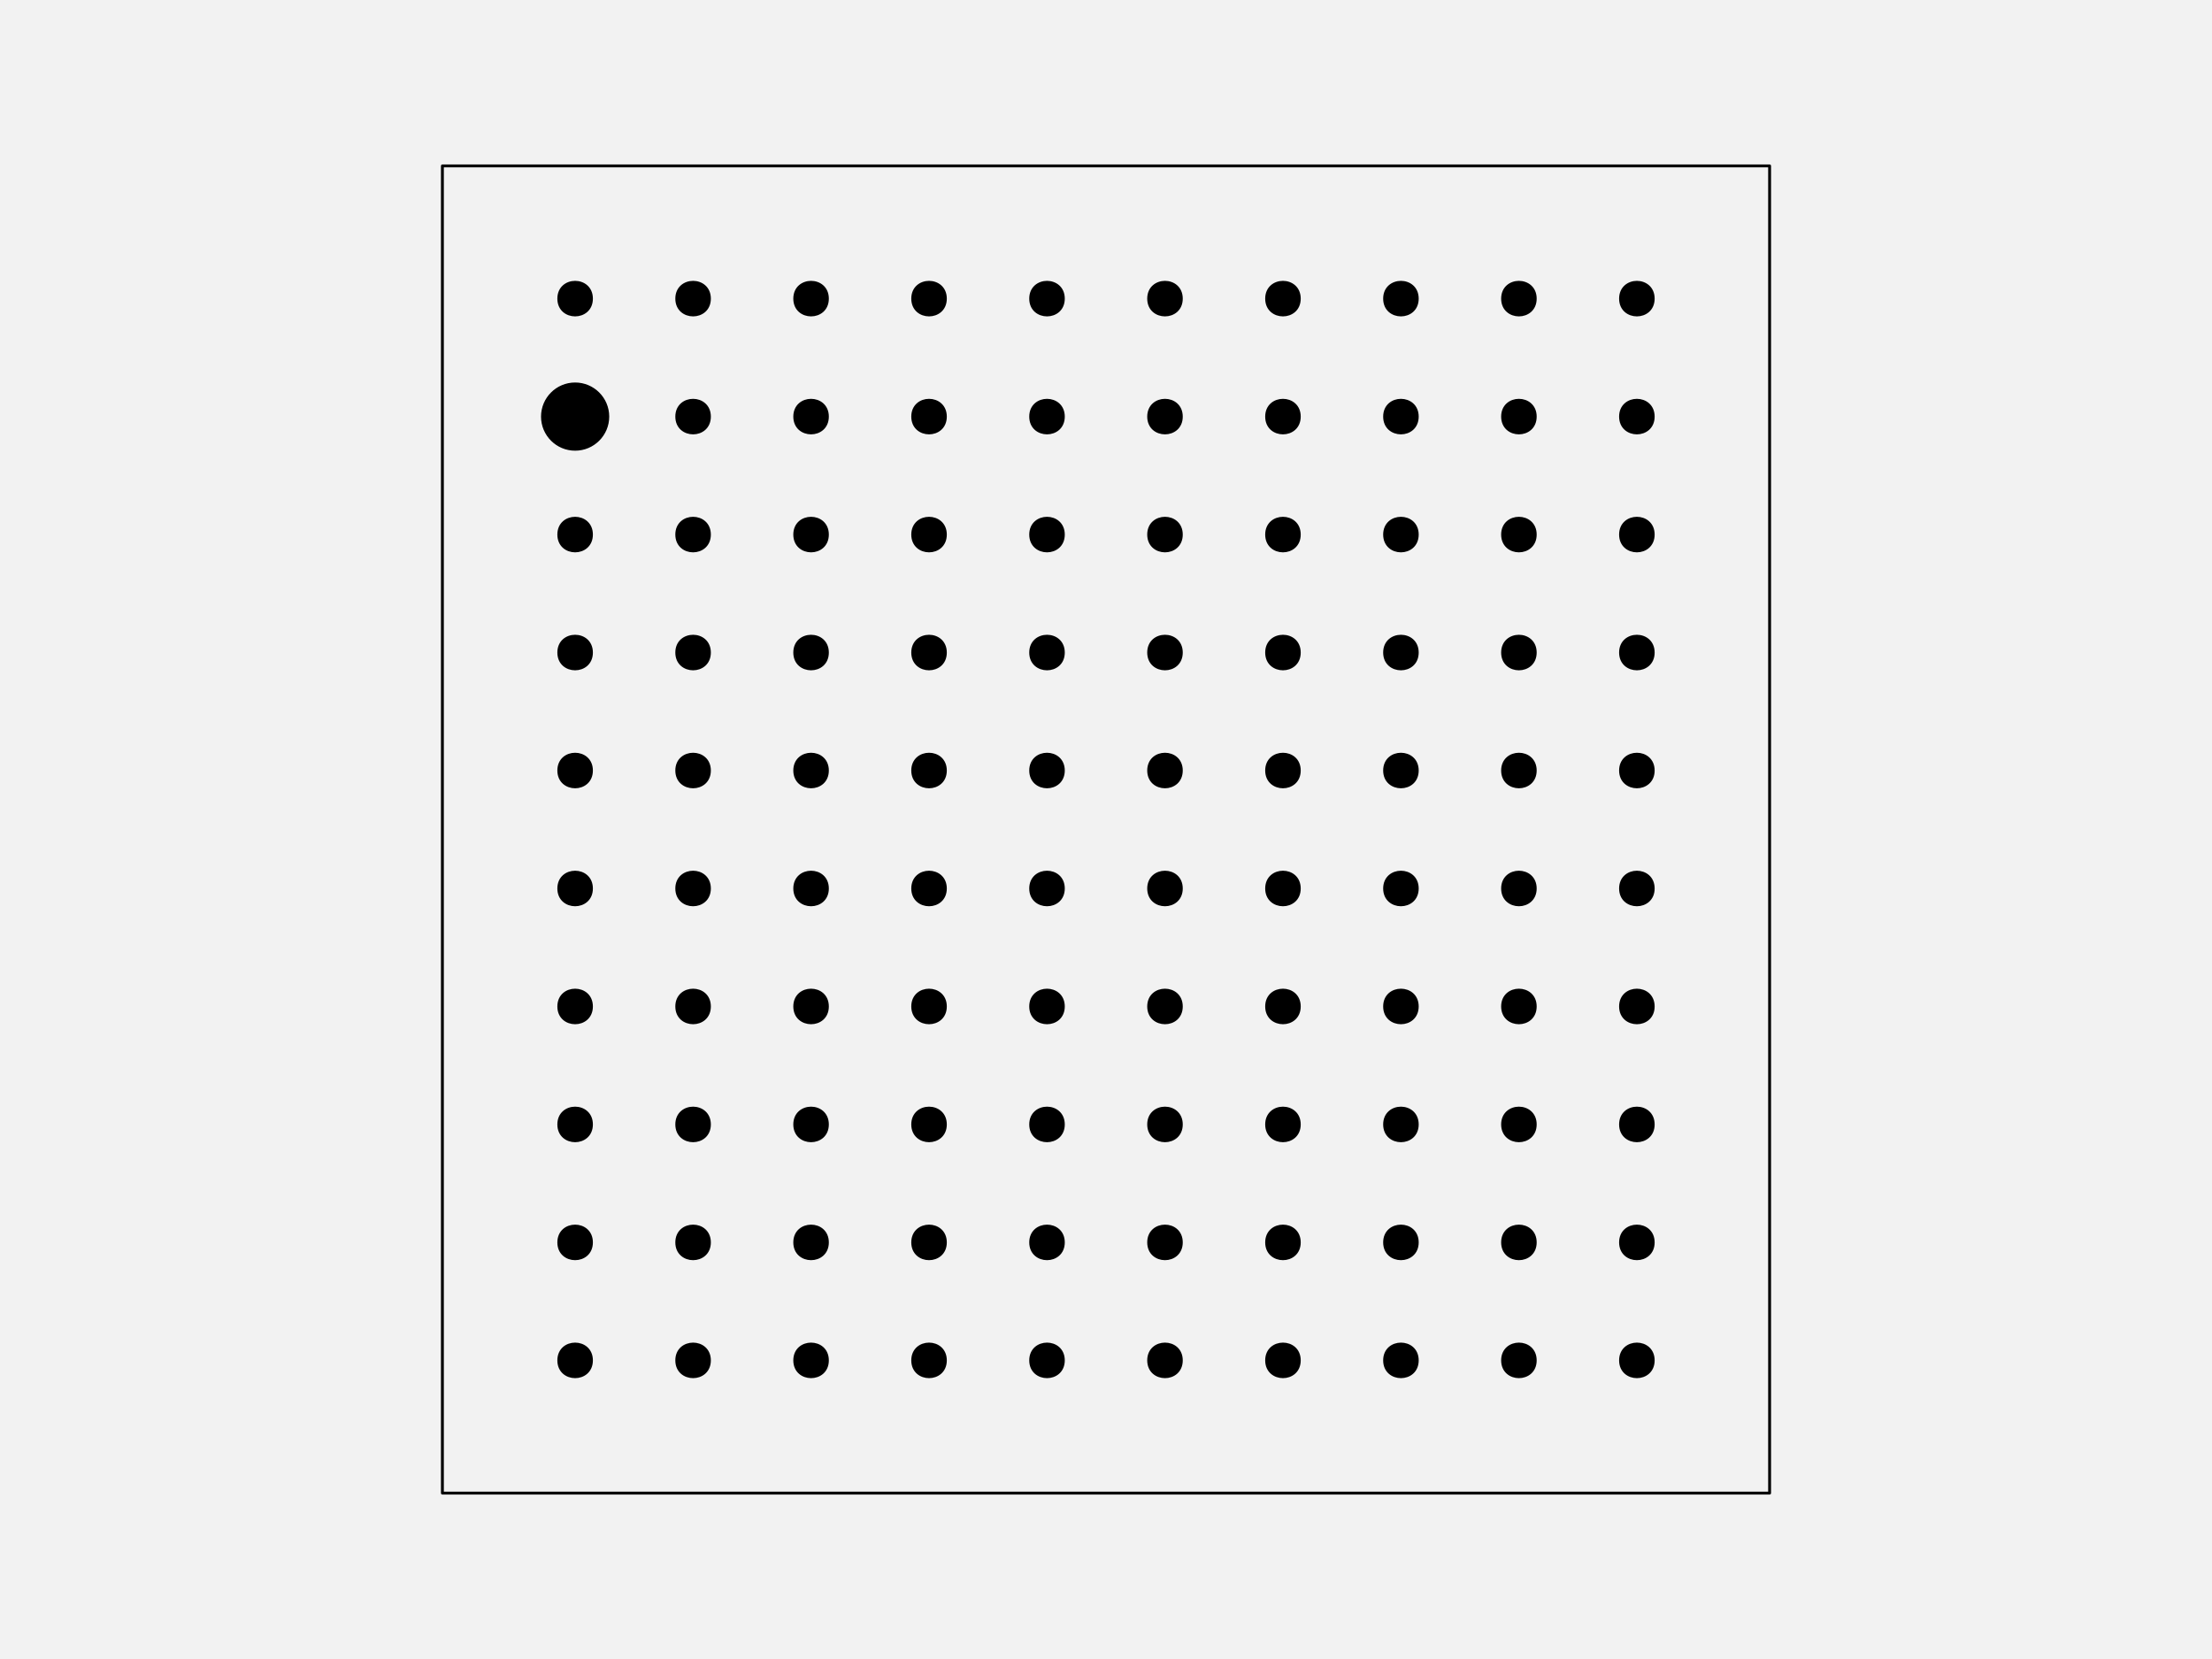
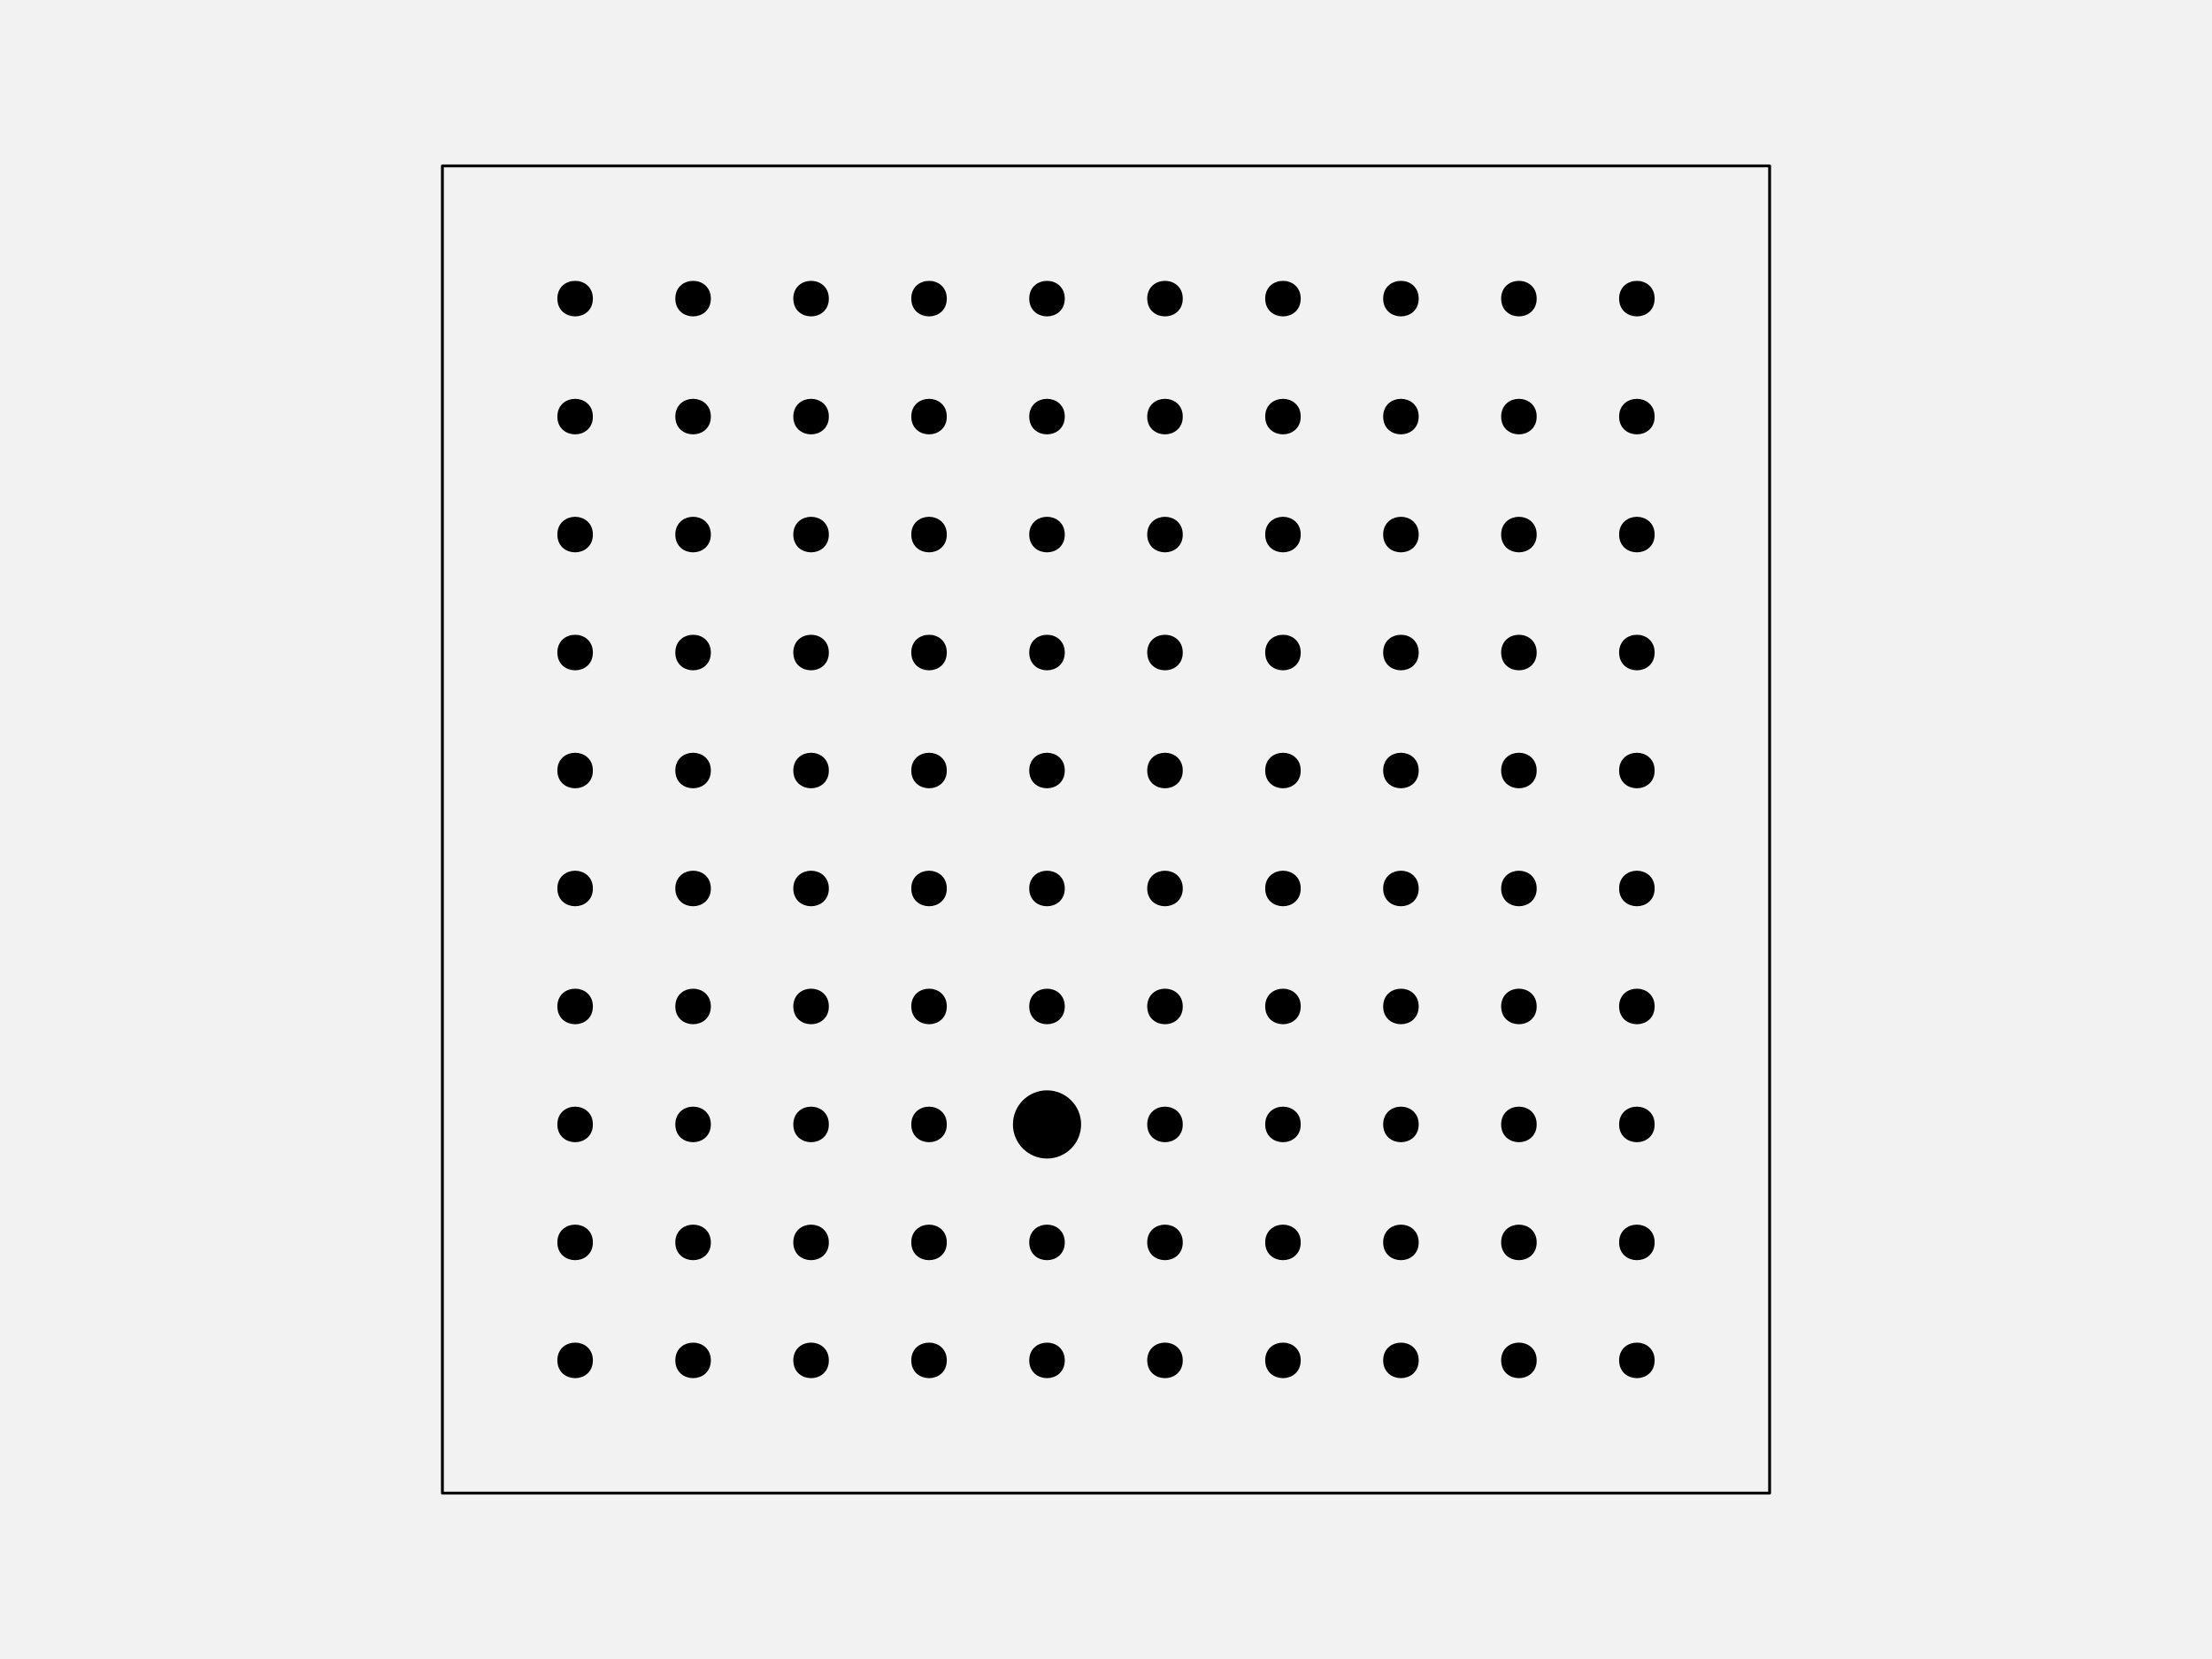
<svg xmlns="http://www.w3.org/2000/svg" width="576pt" height="432pt" viewBox="0 0 576 432" version="1.1">
  <g id="surface281">
    <rect x="0" y="0" width="576" height="432" style="fill:rgb(94.902%,94.902%,94.902%);fill-opacity:1;stroke:none;" />
    <path style="fill-rule:nonzero;fill:rgb(94.902%,94.902%,94.902%);fill-opacity:1;stroke-width:0.75;stroke-linecap:round;stroke-linejoin:round;stroke:rgb(0%,0%,0%);stroke-opacity:1;stroke-miterlimit:10;" d="M 115.199 388.801 L 460.801 388.801 L 460.801 43.199 L 115.199 43.199 Z M 115.199 388.801 " />
    <path style="fill-rule:nonzero;fill:rgb(0%,0%,0%);fill-opacity:1;stroke-width:0.75;stroke-linecap:round;stroke-linejoin:round;stroke:rgb(0%,0%,0%);stroke-opacity:1;stroke-miterlimit:10;" d="M 154.012 354.238 C 154.012 359.91 145.508 359.91 145.508 354.238 C 145.508 348.57 154.012 348.57 154.012 354.238 " />
    <path style="fill-rule:nonzero;fill:rgb(0%,0%,0%);fill-opacity:1;stroke-width:0.75;stroke-linecap:round;stroke-linejoin:round;stroke:rgb(0%,0%,0%);stroke-opacity:1;stroke-miterlimit:10;" d="M 184.73 354.238 C 184.73 359.91 176.227 359.91 176.227 354.238 C 176.227 348.57 184.73 348.57 184.73 354.238 " />
    <path style="fill-rule:nonzero;fill:rgb(0%,0%,0%);fill-opacity:1;stroke-width:0.75;stroke-linecap:round;stroke-linejoin:round;stroke:rgb(0%,0%,0%);stroke-opacity:1;stroke-miterlimit:10;" d="M 215.453 354.238 C 215.453 359.91 206.949 359.91 206.949 354.238 C 206.949 348.57 215.453 348.57 215.453 354.238 " />
    <path style="fill-rule:nonzero;fill:rgb(0%,0%,0%);fill-opacity:1;stroke-width:0.75;stroke-linecap:round;stroke-linejoin:round;stroke:rgb(0%,0%,0%);stroke-opacity:1;stroke-miterlimit:10;" d="M 246.172 354.238 C 246.172 359.91 237.668 359.91 237.668 354.238 C 237.668 348.57 246.172 348.57 246.172 354.238 " />
    <path style="fill-rule:nonzero;fill:rgb(0%,0%,0%);fill-opacity:1;stroke-width:0.75;stroke-linecap:round;stroke-linejoin:round;stroke:rgb(0%,0%,0%);stroke-opacity:1;stroke-miterlimit:10;" d="M 276.891 354.238 C 276.891 359.91 268.387 359.91 268.387 354.238 C 268.387 348.57 276.891 348.57 276.891 354.238 " />
    <path style="fill-rule:nonzero;fill:rgb(0%,0%,0%);fill-opacity:1;stroke-width:0.75;stroke-linecap:round;stroke-linejoin:round;stroke:rgb(0%,0%,0%);stroke-opacity:1;stroke-miterlimit:10;" d="M 307.613 354.238 C 307.613 359.91 299.109 359.91 299.109 354.238 C 299.109 348.57 307.613 348.57 307.613 354.238 " />
    <path style="fill-rule:nonzero;fill:rgb(0%,0%,0%);fill-opacity:1;stroke-width:0.75;stroke-linecap:round;stroke-linejoin:round;stroke:rgb(0%,0%,0%);stroke-opacity:1;stroke-miterlimit:10;" d="M 338.332 354.238 C 338.332 359.91 329.828 359.91 329.828 354.238 C 329.828 348.57 338.332 348.57 338.332 354.238 " />
    <path style="fill-rule:nonzero;fill:rgb(0%,0%,0%);fill-opacity:1;stroke-width:0.75;stroke-linecap:round;stroke-linejoin:round;stroke:rgb(0%,0%,0%);stroke-opacity:1;stroke-miterlimit:10;" d="M 369.051 354.238 C 369.051 359.91 360.547 359.91 360.547 354.238 C 360.547 348.57 369.051 348.57 369.051 354.238 " />
    <path style="fill-rule:nonzero;fill:rgb(0%,0%,0%);fill-opacity:1;stroke-width:0.75;stroke-linecap:round;stroke-linejoin:round;stroke:rgb(0%,0%,0%);stroke-opacity:1;stroke-miterlimit:10;" d="M 399.773 354.238 C 399.773 359.91 391.27 359.91 391.27 354.238 C 391.27 348.57 399.773 348.57 399.773 354.238 " />
    <path style="fill-rule:nonzero;fill:rgb(0%,0%,0%);fill-opacity:1;stroke-width:0.75;stroke-linecap:round;stroke-linejoin:round;stroke:rgb(0%,0%,0%);stroke-opacity:1;stroke-miterlimit:10;" d="M 430.492 354.238 C 430.492 359.91 421.988 359.91 421.988 354.238 C 421.988 348.57 430.492 348.57 430.492 354.238 " />
    <path style="fill-rule:nonzero;fill:rgb(0%,0%,0%);fill-opacity:1;stroke-width:0.75;stroke-linecap:round;stroke-linejoin:round;stroke:rgb(0%,0%,0%);stroke-opacity:1;stroke-miterlimit:10;" d="M 154.012 323.52 C 154.012 329.188 145.508 329.188 145.508 323.52 C 145.508 317.852 154.012 317.852 154.012 323.52 " />
    <path style="fill-rule:nonzero;fill:rgb(0%,0%,0%);fill-opacity:1;stroke-width:0.75;stroke-linecap:round;stroke-linejoin:round;stroke:rgb(0%,0%,0%);stroke-opacity:1;stroke-miterlimit:10;" d="M 184.73 323.52 C 184.73 329.188 176.227 329.188 176.227 323.52 C 176.227 317.852 184.73 317.852 184.73 323.52 " />
    <path style="fill-rule:nonzero;fill:rgb(0%,0%,0%);fill-opacity:1;stroke-width:0.75;stroke-linecap:round;stroke-linejoin:round;stroke:rgb(0%,0%,0%);stroke-opacity:1;stroke-miterlimit:10;" d="M 215.453 323.52 C 215.453 329.188 206.949 329.188 206.949 323.52 C 206.949 317.852 215.453 317.852 215.453 323.52 " />
    <path style="fill-rule:nonzero;fill:rgb(0%,0%,0%);fill-opacity:1;stroke-width:0.75;stroke-linecap:round;stroke-linejoin:round;stroke:rgb(0%,0%,0%);stroke-opacity:1;stroke-miterlimit:10;" d="M 246.172 323.52 C 246.172 329.188 237.668 329.188 237.668 323.52 C 237.668 317.852 246.172 317.852 246.172 323.52 " />
    <path style="fill-rule:nonzero;fill:rgb(0%,0%,0%);fill-opacity:1;stroke-width:0.75;stroke-linecap:round;stroke-linejoin:round;stroke:rgb(0%,0%,0%);stroke-opacity:1;stroke-miterlimit:10;" d="M 276.891 323.52 C 276.891 329.188 268.387 329.188 268.387 323.52 C 268.387 317.852 276.891 317.852 276.891 323.52 " />
    <path style="fill-rule:nonzero;fill:rgb(0%,0%,0%);fill-opacity:1;stroke-width:0.75;stroke-linecap:round;stroke-linejoin:round;stroke:rgb(0%,0%,0%);stroke-opacity:1;stroke-miterlimit:10;" d="M 307.613 323.52 C 307.613 329.188 299.109 329.188 299.109 323.52 C 299.109 317.852 307.613 317.852 307.613 323.52 " />
    <path style="fill-rule:nonzero;fill:rgb(0%,0%,0%);fill-opacity:1;stroke-width:0.75;stroke-linecap:round;stroke-linejoin:round;stroke:rgb(0%,0%,0%);stroke-opacity:1;stroke-miterlimit:10;" d="M 338.332 323.52 C 338.332 329.188 329.828 329.188 329.828 323.52 C 329.828 317.852 338.332 317.852 338.332 323.52 " />
    <path style="fill-rule:nonzero;fill:rgb(0%,0%,0%);fill-opacity:1;stroke-width:0.75;stroke-linecap:round;stroke-linejoin:round;stroke:rgb(0%,0%,0%);stroke-opacity:1;stroke-miterlimit:10;" d="M 369.051 323.52 C 369.051 329.188 360.547 329.188 360.547 323.52 C 360.547 317.852 369.051 317.852 369.051 323.52 " />
    <path style="fill-rule:nonzero;fill:rgb(0%,0%,0%);fill-opacity:1;stroke-width:0.75;stroke-linecap:round;stroke-linejoin:round;stroke:rgb(0%,0%,0%);stroke-opacity:1;stroke-miterlimit:10;" d="M 399.773 323.52 C 399.773 329.188 391.27 329.188 391.27 323.52 C 391.27 317.852 399.773 317.852 399.773 323.52 " />
    <path style="fill-rule:nonzero;fill:rgb(0%,0%,0%);fill-opacity:1;stroke-width:0.75;stroke-linecap:round;stroke-linejoin:round;stroke:rgb(0%,0%,0%);stroke-opacity:1;stroke-miterlimit:10;" d="M 430.492 323.52 C 430.492 329.188 421.988 329.188 421.988 323.52 C 421.988 317.852 430.492 317.852 430.492 323.52 " />
    <path style="fill-rule:nonzero;fill:rgb(0%,0%,0%);fill-opacity:1;stroke-width:0.75;stroke-linecap:round;stroke-linejoin:round;stroke:rgb(0%,0%,0%);stroke-opacity:1;stroke-miterlimit:10;" d="M 154.012 292.801 C 154.012 298.469 145.508 298.469 145.508 292.801 C 145.508 287.129 154.012 287.129 154.012 292.801 " />
    <path style="fill-rule:nonzero;fill:rgb(0%,0%,0%);fill-opacity:1;stroke-width:0.75;stroke-linecap:round;stroke-linejoin:round;stroke:rgb(0%,0%,0%);stroke-opacity:1;stroke-miterlimit:10;" d="M 184.73 292.801 C 184.73 298.469 176.227 298.469 176.227 292.801 C 176.227 287.129 184.73 287.129 184.73 292.801 " />
    <path style="fill-rule:nonzero;fill:rgb(0%,0%,0%);fill-opacity:1;stroke-width:0.75;stroke-linecap:round;stroke-linejoin:round;stroke:rgb(0%,0%,0%);stroke-opacity:1;stroke-miterlimit:10;" d="M 215.453 292.801 C 215.453 298.469 206.949 298.469 206.949 292.801 C 206.949 287.129 215.453 287.129 215.453 292.801 " />
    <path style="fill-rule:nonzero;fill:rgb(0%,0%,0%);fill-opacity:1;stroke-width:0.75;stroke-linecap:round;stroke-linejoin:round;stroke:rgb(0%,0%,0%);stroke-opacity:1;stroke-miterlimit:10;" d="M 246.172 292.801 C 246.172 298.469 237.668 298.469 237.668 292.801 C 237.668 287.129 246.172 287.129 246.172 292.801 " />
-     <path style="fill-rule:nonzero;fill:rgb(0%,0%,0%);fill-opacity:1;stroke-width:0.75;stroke-linecap:round;stroke-linejoin:round;stroke:rgb(0%,0%,0%);stroke-opacity:1;stroke-miterlimit:10;" d="M 276.891 292.801 C 276.891 298.469 268.387 298.469 268.387 292.801 C 268.387 287.129 276.891 287.129 276.891 292.801 " />
+     <path style="fill-rule:nonzero;fill:rgb(0%,0%,0%);fill-opacity:1;stroke-width:0.75;stroke-linecap:round;stroke-linejoin:round;stroke:rgb(0%,0%,0%);stroke-opacity:1;stroke-miterlimit:10;" d="M 281.145 292.801 C 281.145 297.496 277.336 301.305 272.641 301.305 C 267.945 301.305 264.137 297.496 264.137 292.801 C 264.137 288.102 267.945 284.297 272.641 284.297 C 277.336 284.297 281.145 288.102 281.145 292.801 " />
    <path style="fill-rule:nonzero;fill:rgb(0%,0%,0%);fill-opacity:1;stroke-width:0.75;stroke-linecap:round;stroke-linejoin:round;stroke:rgb(0%,0%,0%);stroke-opacity:1;stroke-miterlimit:10;" d="M 307.613 292.801 C 307.613 298.469 299.109 298.469 299.109 292.801 C 299.109 287.129 307.613 287.129 307.613 292.801 " />
    <path style="fill-rule:nonzero;fill:rgb(0%,0%,0%);fill-opacity:1;stroke-width:0.75;stroke-linecap:round;stroke-linejoin:round;stroke:rgb(0%,0%,0%);stroke-opacity:1;stroke-miterlimit:10;" d="M 338.332 292.801 C 338.332 298.469 329.828 298.469 329.828 292.801 C 329.828 287.129 338.332 287.129 338.332 292.801 " />
    <path style="fill-rule:nonzero;fill:rgb(0%,0%,0%);fill-opacity:1;stroke-width:0.75;stroke-linecap:round;stroke-linejoin:round;stroke:rgb(0%,0%,0%);stroke-opacity:1;stroke-miterlimit:10;" d="M 369.051 292.801 C 369.051 298.469 360.547 298.469 360.547 292.801 C 360.547 287.129 369.051 287.129 369.051 292.801 " />
    <path style="fill-rule:nonzero;fill:rgb(0%,0%,0%);fill-opacity:1;stroke-width:0.75;stroke-linecap:round;stroke-linejoin:round;stroke:rgb(0%,0%,0%);stroke-opacity:1;stroke-miterlimit:10;" d="M 399.773 292.801 C 399.773 298.469 391.27 298.469 391.27 292.801 C 391.27 287.129 399.773 287.129 399.773 292.801 " />
    <path style="fill-rule:nonzero;fill:rgb(0%,0%,0%);fill-opacity:1;stroke-width:0.75;stroke-linecap:round;stroke-linejoin:round;stroke:rgb(0%,0%,0%);stroke-opacity:1;stroke-miterlimit:10;" d="M 430.492 292.801 C 430.492 298.469 421.988 298.469 421.988 292.801 C 421.988 287.129 430.492 287.129 430.492 292.801 " />
    <path style="fill-rule:nonzero;fill:rgb(0%,0%,0%);fill-opacity:1;stroke-width:0.75;stroke-linecap:round;stroke-linejoin:round;stroke:rgb(0%,0%,0%);stroke-opacity:1;stroke-miterlimit:10;" d="M 154.012 262.078 C 154.012 267.75 145.508 267.75 145.508 262.078 C 145.508 256.41 154.012 256.41 154.012 262.078 " />
    <path style="fill-rule:nonzero;fill:rgb(0%,0%,0%);fill-opacity:1;stroke-width:0.75;stroke-linecap:round;stroke-linejoin:round;stroke:rgb(0%,0%,0%);stroke-opacity:1;stroke-miterlimit:10;" d="M 184.73 262.078 C 184.73 267.75 176.227 267.75 176.227 262.078 C 176.227 256.41 184.73 256.41 184.73 262.078 " />
    <path style="fill-rule:nonzero;fill:rgb(0%,0%,0%);fill-opacity:1;stroke-width:0.75;stroke-linecap:round;stroke-linejoin:round;stroke:rgb(0%,0%,0%);stroke-opacity:1;stroke-miterlimit:10;" d="M 215.453 262.078 C 215.453 267.75 206.949 267.75 206.949 262.078 C 206.949 256.41 215.453 256.41 215.453 262.078 " />
    <path style="fill-rule:nonzero;fill:rgb(0%,0%,0%);fill-opacity:1;stroke-width:0.75;stroke-linecap:round;stroke-linejoin:round;stroke:rgb(0%,0%,0%);stroke-opacity:1;stroke-miterlimit:10;" d="M 246.172 262.078 C 246.172 267.75 237.668 267.75 237.668 262.078 C 237.668 256.41 246.172 256.41 246.172 262.078 " />
    <path style="fill-rule:nonzero;fill:rgb(0%,0%,0%);fill-opacity:1;stroke-width:0.75;stroke-linecap:round;stroke-linejoin:round;stroke:rgb(0%,0%,0%);stroke-opacity:1;stroke-miterlimit:10;" d="M 276.891 262.078 C 276.891 267.75 268.387 267.75 268.387 262.078 C 268.387 256.41 276.891 256.41 276.891 262.078 " />
    <path style="fill-rule:nonzero;fill:rgb(0%,0%,0%);fill-opacity:1;stroke-width:0.75;stroke-linecap:round;stroke-linejoin:round;stroke:rgb(0%,0%,0%);stroke-opacity:1;stroke-miterlimit:10;" d="M 307.613 262.078 C 307.613 267.75 299.109 267.75 299.109 262.078 C 299.109 256.41 307.613 256.41 307.613 262.078 " />
    <path style="fill-rule:nonzero;fill:rgb(0%,0%,0%);fill-opacity:1;stroke-width:0.75;stroke-linecap:round;stroke-linejoin:round;stroke:rgb(0%,0%,0%);stroke-opacity:1;stroke-miterlimit:10;" d="M 338.332 262.078 C 338.332 267.75 329.828 267.75 329.828 262.078 C 329.828 256.41 338.332 256.41 338.332 262.078 " />
    <path style="fill-rule:nonzero;fill:rgb(0%,0%,0%);fill-opacity:1;stroke-width:0.75;stroke-linecap:round;stroke-linejoin:round;stroke:rgb(0%,0%,0%);stroke-opacity:1;stroke-miterlimit:10;" d="M 369.051 262.078 C 369.051 267.75 360.547 267.75 360.547 262.078 C 360.547 256.41 369.051 256.41 369.051 262.078 " />
    <path style="fill-rule:nonzero;fill:rgb(0%,0%,0%);fill-opacity:1;stroke-width:0.75;stroke-linecap:round;stroke-linejoin:round;stroke:rgb(0%,0%,0%);stroke-opacity:1;stroke-miterlimit:10;" d="M 399.773 262.078 C 399.773 267.75 391.27 267.75 391.27 262.078 C 391.27 256.41 399.773 256.41 399.773 262.078 " />
    <path style="fill-rule:nonzero;fill:rgb(0%,0%,0%);fill-opacity:1;stroke-width:0.75;stroke-linecap:round;stroke-linejoin:round;stroke:rgb(0%,0%,0%);stroke-opacity:1;stroke-miterlimit:10;" d="M 430.492 262.078 C 430.492 267.75 421.988 267.75 421.988 262.078 C 421.988 256.41 430.492 256.41 430.492 262.078 " />
    <path style="fill-rule:nonzero;fill:rgb(0%,0%,0%);fill-opacity:1;stroke-width:0.75;stroke-linecap:round;stroke-linejoin:round;stroke:rgb(0%,0%,0%);stroke-opacity:1;stroke-miterlimit:10;" d="M 154.012 231.359 C 154.012 237.027 145.508 237.027 145.508 231.359 C 145.508 225.691 154.012 225.691 154.012 231.359 " />
    <path style="fill-rule:nonzero;fill:rgb(0%,0%,0%);fill-opacity:1;stroke-width:0.75;stroke-linecap:round;stroke-linejoin:round;stroke:rgb(0%,0%,0%);stroke-opacity:1;stroke-miterlimit:10;" d="M 184.73 231.359 C 184.73 237.027 176.227 237.027 176.227 231.359 C 176.227 225.691 184.73 225.691 184.73 231.359 " />
    <path style="fill-rule:nonzero;fill:rgb(0%,0%,0%);fill-opacity:1;stroke-width:0.75;stroke-linecap:round;stroke-linejoin:round;stroke:rgb(0%,0%,0%);stroke-opacity:1;stroke-miterlimit:10;" d="M 215.453 231.359 C 215.453 237.027 206.949 237.027 206.949 231.359 C 206.949 225.691 215.453 225.691 215.453 231.359 " />
    <path style="fill-rule:nonzero;fill:rgb(0%,0%,0%);fill-opacity:1;stroke-width:0.75;stroke-linecap:round;stroke-linejoin:round;stroke:rgb(0%,0%,0%);stroke-opacity:1;stroke-miterlimit:10;" d="M 246.172 231.359 C 246.172 237.027 237.668 237.027 237.668 231.359 C 237.668 225.691 246.172 225.691 246.172 231.359 " />
    <path style="fill-rule:nonzero;fill:rgb(0%,0%,0%);fill-opacity:1;stroke-width:0.75;stroke-linecap:round;stroke-linejoin:round;stroke:rgb(0%,0%,0%);stroke-opacity:1;stroke-miterlimit:10;" d="M 276.891 231.359 C 276.891 237.027 268.387 237.027 268.387 231.359 C 268.387 225.691 276.891 225.691 276.891 231.359 " />
    <path style="fill-rule:nonzero;fill:rgb(0%,0%,0%);fill-opacity:1;stroke-width:0.75;stroke-linecap:round;stroke-linejoin:round;stroke:rgb(0%,0%,0%);stroke-opacity:1;stroke-miterlimit:10;" d="M 307.613 231.359 C 307.613 237.027 299.109 237.027 299.109 231.359 C 299.109 225.691 307.613 225.691 307.613 231.359 " />
    <path style="fill-rule:nonzero;fill:rgb(0%,0%,0%);fill-opacity:1;stroke-width:0.75;stroke-linecap:round;stroke-linejoin:round;stroke:rgb(0%,0%,0%);stroke-opacity:1;stroke-miterlimit:10;" d="M 338.332 231.359 C 338.332 237.027 329.828 237.027 329.828 231.359 C 329.828 225.691 338.332 225.691 338.332 231.359 " />
    <path style="fill-rule:nonzero;fill:rgb(0%,0%,0%);fill-opacity:1;stroke-width:0.75;stroke-linecap:round;stroke-linejoin:round;stroke:rgb(0%,0%,0%);stroke-opacity:1;stroke-miterlimit:10;" d="M 369.051 231.359 C 369.051 237.027 360.547 237.027 360.547 231.359 C 360.547 225.691 369.051 225.691 369.051 231.359 " />
    <path style="fill-rule:nonzero;fill:rgb(0%,0%,0%);fill-opacity:1;stroke-width:0.75;stroke-linecap:round;stroke-linejoin:round;stroke:rgb(0%,0%,0%);stroke-opacity:1;stroke-miterlimit:10;" d="M 399.773 231.359 C 399.773 237.027 391.27 237.027 391.27 231.359 C 391.27 225.691 399.773 225.691 399.773 231.359 " />
    <path style="fill-rule:nonzero;fill:rgb(0%,0%,0%);fill-opacity:1;stroke-width:0.75;stroke-linecap:round;stroke-linejoin:round;stroke:rgb(0%,0%,0%);stroke-opacity:1;stroke-miterlimit:10;" d="M 430.492 231.359 C 430.492 237.027 421.988 237.027 421.988 231.359 C 421.988 225.691 430.492 225.691 430.492 231.359 " />
    <path style="fill-rule:nonzero;fill:rgb(0%,0%,0%);fill-opacity:1;stroke-width:0.75;stroke-linecap:round;stroke-linejoin:round;stroke:rgb(0%,0%,0%);stroke-opacity:1;stroke-miterlimit:10;" d="M 154.012 200.641 C 154.012 206.309 145.508 206.309 145.508 200.641 C 145.508 194.973 154.012 194.973 154.012 200.641 " />
    <path style="fill-rule:nonzero;fill:rgb(0%,0%,0%);fill-opacity:1;stroke-width:0.75;stroke-linecap:round;stroke-linejoin:round;stroke:rgb(0%,0%,0%);stroke-opacity:1;stroke-miterlimit:10;" d="M 184.73 200.641 C 184.73 206.309 176.227 206.309 176.227 200.641 C 176.227 194.973 184.73 194.973 184.73 200.641 " />
    <path style="fill-rule:nonzero;fill:rgb(0%,0%,0%);fill-opacity:1;stroke-width:0.75;stroke-linecap:round;stroke-linejoin:round;stroke:rgb(0%,0%,0%);stroke-opacity:1;stroke-miterlimit:10;" d="M 215.453 200.641 C 215.453 206.309 206.949 206.309 206.949 200.641 C 206.949 194.973 215.453 194.973 215.453 200.641 " />
    <path style="fill-rule:nonzero;fill:rgb(0%,0%,0%);fill-opacity:1;stroke-width:0.75;stroke-linecap:round;stroke-linejoin:round;stroke:rgb(0%,0%,0%);stroke-opacity:1;stroke-miterlimit:10;" d="M 246.172 200.641 C 246.172 206.309 237.668 206.309 237.668 200.641 C 237.668 194.973 246.172 194.973 246.172 200.641 " />
    <path style="fill-rule:nonzero;fill:rgb(0%,0%,0%);fill-opacity:1;stroke-width:0.75;stroke-linecap:round;stroke-linejoin:round;stroke:rgb(0%,0%,0%);stroke-opacity:1;stroke-miterlimit:10;" d="M 276.891 200.641 C 276.891 206.309 268.387 206.309 268.387 200.641 C 268.387 194.973 276.891 194.973 276.891 200.641 " />
    <path style="fill-rule:nonzero;fill:rgb(0%,0%,0%);fill-opacity:1;stroke-width:0.75;stroke-linecap:round;stroke-linejoin:round;stroke:rgb(0%,0%,0%);stroke-opacity:1;stroke-miterlimit:10;" d="M 307.613 200.641 C 307.613 206.309 299.109 206.309 299.109 200.641 C 299.109 194.973 307.613 194.973 307.613 200.641 " />
    <path style="fill-rule:nonzero;fill:rgb(0%,0%,0%);fill-opacity:1;stroke-width:0.75;stroke-linecap:round;stroke-linejoin:round;stroke:rgb(0%,0%,0%);stroke-opacity:1;stroke-miterlimit:10;" d="M 338.332 200.641 C 338.332 206.309 329.828 206.309 329.828 200.641 C 329.828 194.973 338.332 194.973 338.332 200.641 " />
    <path style="fill-rule:nonzero;fill:rgb(0%,0%,0%);fill-opacity:1;stroke-width:0.75;stroke-linecap:round;stroke-linejoin:round;stroke:rgb(0%,0%,0%);stroke-opacity:1;stroke-miterlimit:10;" d="M 369.051 200.641 C 369.051 206.309 360.547 206.309 360.547 200.641 C 360.547 194.973 369.051 194.973 369.051 200.641 " />
    <path style="fill-rule:nonzero;fill:rgb(0%,0%,0%);fill-opacity:1;stroke-width:0.75;stroke-linecap:round;stroke-linejoin:round;stroke:rgb(0%,0%,0%);stroke-opacity:1;stroke-miterlimit:10;" d="M 399.773 200.641 C 399.773 206.309 391.27 206.309 391.27 200.641 C 391.27 194.973 399.773 194.973 399.773 200.641 " />
    <path style="fill-rule:nonzero;fill:rgb(0%,0%,0%);fill-opacity:1;stroke-width:0.75;stroke-linecap:round;stroke-linejoin:round;stroke:rgb(0%,0%,0%);stroke-opacity:1;stroke-miterlimit:10;" d="M 430.492 200.641 C 430.492 206.309 421.988 206.309 421.988 200.641 C 421.988 194.973 430.492 194.973 430.492 200.641 " />
    <path style="fill-rule:nonzero;fill:rgb(0%,0%,0%);fill-opacity:1;stroke-width:0.75;stroke-linecap:round;stroke-linejoin:round;stroke:rgb(0%,0%,0%);stroke-opacity:1;stroke-miterlimit:10;" d="M 154.012 169.922 C 154.012 175.59 145.508 175.59 145.508 169.922 C 145.508 164.25 154.012 164.25 154.012 169.922 " />
    <path style="fill-rule:nonzero;fill:rgb(0%,0%,0%);fill-opacity:1;stroke-width:0.75;stroke-linecap:round;stroke-linejoin:round;stroke:rgb(0%,0%,0%);stroke-opacity:1;stroke-miterlimit:10;" d="M 184.73 169.922 C 184.73 175.59 176.227 175.59 176.227 169.922 C 176.227 164.25 184.73 164.25 184.73 169.922 " />
    <path style="fill-rule:nonzero;fill:rgb(0%,0%,0%);fill-opacity:1;stroke-width:0.75;stroke-linecap:round;stroke-linejoin:round;stroke:rgb(0%,0%,0%);stroke-opacity:1;stroke-miterlimit:10;" d="M 215.453 169.922 C 215.453 175.59 206.949 175.59 206.949 169.922 C 206.949 164.25 215.453 164.25 215.453 169.922 " />
    <path style="fill-rule:nonzero;fill:rgb(0%,0%,0%);fill-opacity:1;stroke-width:0.75;stroke-linecap:round;stroke-linejoin:round;stroke:rgb(0%,0%,0%);stroke-opacity:1;stroke-miterlimit:10;" d="M 246.172 169.922 C 246.172 175.59 237.668 175.59 237.668 169.922 C 237.668 164.25 246.172 164.25 246.172 169.922 " />
    <path style="fill-rule:nonzero;fill:rgb(0%,0%,0%);fill-opacity:1;stroke-width:0.75;stroke-linecap:round;stroke-linejoin:round;stroke:rgb(0%,0%,0%);stroke-opacity:1;stroke-miterlimit:10;" d="M 276.891 169.922 C 276.891 175.59 268.387 175.59 268.387 169.922 C 268.387 164.25 276.891 164.25 276.891 169.922 " />
    <path style="fill-rule:nonzero;fill:rgb(0%,0%,0%);fill-opacity:1;stroke-width:0.75;stroke-linecap:round;stroke-linejoin:round;stroke:rgb(0%,0%,0%);stroke-opacity:1;stroke-miterlimit:10;" d="M 307.613 169.922 C 307.613 175.59 299.109 175.59 299.109 169.922 C 299.109 164.25 307.613 164.25 307.613 169.922 " />
    <path style="fill-rule:nonzero;fill:rgb(0%,0%,0%);fill-opacity:1;stroke-width:0.75;stroke-linecap:round;stroke-linejoin:round;stroke:rgb(0%,0%,0%);stroke-opacity:1;stroke-miterlimit:10;" d="M 338.332 169.922 C 338.332 175.59 329.828 175.59 329.828 169.922 C 329.828 164.25 338.332 164.25 338.332 169.922 " />
    <path style="fill-rule:nonzero;fill:rgb(0%,0%,0%);fill-opacity:1;stroke-width:0.75;stroke-linecap:round;stroke-linejoin:round;stroke:rgb(0%,0%,0%);stroke-opacity:1;stroke-miterlimit:10;" d="M 369.051 169.922 C 369.051 175.59 360.547 175.59 360.547 169.922 C 360.547 164.25 369.051 164.25 369.051 169.922 " />
    <path style="fill-rule:nonzero;fill:rgb(0%,0%,0%);fill-opacity:1;stroke-width:0.75;stroke-linecap:round;stroke-linejoin:round;stroke:rgb(0%,0%,0%);stroke-opacity:1;stroke-miterlimit:10;" d="M 399.773 169.922 C 399.773 175.59 391.27 175.59 391.27 169.922 C 391.27 164.25 399.773 164.25 399.773 169.922 " />
    <path style="fill-rule:nonzero;fill:rgb(0%,0%,0%);fill-opacity:1;stroke-width:0.75;stroke-linecap:round;stroke-linejoin:round;stroke:rgb(0%,0%,0%);stroke-opacity:1;stroke-miterlimit:10;" d="M 430.492 169.922 C 430.492 175.59 421.988 175.59 421.988 169.922 C 421.988 164.25 430.492 164.25 430.492 169.922 " />
    <path style="fill-rule:nonzero;fill:rgb(0%,0%,0%);fill-opacity:1;stroke-width:0.75;stroke-linecap:round;stroke-linejoin:round;stroke:rgb(0%,0%,0%);stroke-opacity:1;stroke-miterlimit:10;" d="M 154.012 139.199 C 154.012 144.871 145.508 144.871 145.508 139.199 C 145.508 133.531 154.012 133.531 154.012 139.199 " />
    <path style="fill-rule:nonzero;fill:rgb(0%,0%,0%);fill-opacity:1;stroke-width:0.75;stroke-linecap:round;stroke-linejoin:round;stroke:rgb(0%,0%,0%);stroke-opacity:1;stroke-miterlimit:10;" d="M 184.73 139.199 C 184.73 144.871 176.227 144.871 176.227 139.199 C 176.227 133.531 184.73 133.531 184.73 139.199 " />
    <path style="fill-rule:nonzero;fill:rgb(0%,0%,0%);fill-opacity:1;stroke-width:0.75;stroke-linecap:round;stroke-linejoin:round;stroke:rgb(0%,0%,0%);stroke-opacity:1;stroke-miterlimit:10;" d="M 215.453 139.199 C 215.453 144.871 206.949 144.871 206.949 139.199 C 206.949 133.531 215.453 133.531 215.453 139.199 " />
    <path style="fill-rule:nonzero;fill:rgb(0%,0%,0%);fill-opacity:1;stroke-width:0.75;stroke-linecap:round;stroke-linejoin:round;stroke:rgb(0%,0%,0%);stroke-opacity:1;stroke-miterlimit:10;" d="M 246.172 139.199 C 246.172 144.871 237.668 144.871 237.668 139.199 C 237.668 133.531 246.172 133.531 246.172 139.199 " />
    <path style="fill-rule:nonzero;fill:rgb(0%,0%,0%);fill-opacity:1;stroke-width:0.75;stroke-linecap:round;stroke-linejoin:round;stroke:rgb(0%,0%,0%);stroke-opacity:1;stroke-miterlimit:10;" d="M 276.891 139.199 C 276.891 144.871 268.387 144.871 268.387 139.199 C 268.387 133.531 276.891 133.531 276.891 139.199 " />
    <path style="fill-rule:nonzero;fill:rgb(0%,0%,0%);fill-opacity:1;stroke-width:0.75;stroke-linecap:round;stroke-linejoin:round;stroke:rgb(0%,0%,0%);stroke-opacity:1;stroke-miterlimit:10;" d="M 307.613 139.199 C 307.613 144.871 299.109 144.871 299.109 139.199 C 299.109 133.531 307.613 133.531 307.613 139.199 " />
    <path style="fill-rule:nonzero;fill:rgb(0%,0%,0%);fill-opacity:1;stroke-width:0.75;stroke-linecap:round;stroke-linejoin:round;stroke:rgb(0%,0%,0%);stroke-opacity:1;stroke-miterlimit:10;" d="M 338.332 139.199 C 338.332 144.871 329.828 144.871 329.828 139.199 C 329.828 133.531 338.332 133.531 338.332 139.199 " />
    <path style="fill-rule:nonzero;fill:rgb(0%,0%,0%);fill-opacity:1;stroke-width:0.75;stroke-linecap:round;stroke-linejoin:round;stroke:rgb(0%,0%,0%);stroke-opacity:1;stroke-miterlimit:10;" d="M 369.051 139.199 C 369.051 144.871 360.547 144.871 360.547 139.199 C 360.547 133.531 369.051 133.531 369.051 139.199 " />
    <path style="fill-rule:nonzero;fill:rgb(0%,0%,0%);fill-opacity:1;stroke-width:0.75;stroke-linecap:round;stroke-linejoin:round;stroke:rgb(0%,0%,0%);stroke-opacity:1;stroke-miterlimit:10;" d="M 399.773 139.199 C 399.773 144.871 391.27 144.871 391.27 139.199 C 391.27 133.531 399.773 133.531 399.773 139.199 " />
    <path style="fill-rule:nonzero;fill:rgb(0%,0%,0%);fill-opacity:1;stroke-width:0.75;stroke-linecap:round;stroke-linejoin:round;stroke:rgb(0%,0%,0%);stroke-opacity:1;stroke-miterlimit:10;" d="M 430.492 139.199 C 430.492 144.871 421.988 144.871 421.988 139.199 C 421.988 133.531 430.492 133.531 430.492 139.199 " />
-     <path style="fill-rule:nonzero;fill:rgb(0%,0%,0%);fill-opacity:1;stroke-width:0.75;stroke-linecap:round;stroke-linejoin:round;stroke:rgb(0%,0%,0%);stroke-opacity:1;stroke-miterlimit:10;" d="M 158.266 108.48 C 158.266 113.176 154.457 116.984 149.762 116.984 C 145.062 116.984 141.258 113.176 141.258 108.48 C 141.258 103.785 145.062 99.977 149.762 99.977 C 154.457 99.977 158.266 103.785 158.266 108.48 " />
+     <path style="fill-rule:nonzero;fill:rgb(0%,0%,0%);fill-opacity:1;stroke-width:0.75;stroke-linecap:round;stroke-linejoin:round;stroke:rgb(0%,0%,0%);stroke-opacity:1;stroke-miterlimit:10;" d="M 154.012 108.48 C 154.012 114.148 145.508 114.148 145.508 108.48 C 145.508 102.812 154.012 102.812 154.012 108.48 " />
    <path style="fill-rule:nonzero;fill:rgb(0%,0%,0%);fill-opacity:1;stroke-width:0.75;stroke-linecap:round;stroke-linejoin:round;stroke:rgb(0%,0%,0%);stroke-opacity:1;stroke-miterlimit:10;" d="M 184.73 108.48 C 184.73 114.148 176.227 114.148 176.227 108.48 C 176.227 102.812 184.73 102.812 184.73 108.48 " />
    <path style="fill-rule:nonzero;fill:rgb(0%,0%,0%);fill-opacity:1;stroke-width:0.75;stroke-linecap:round;stroke-linejoin:round;stroke:rgb(0%,0%,0%);stroke-opacity:1;stroke-miterlimit:10;" d="M 215.453 108.48 C 215.453 114.148 206.949 114.148 206.949 108.48 C 206.949 102.812 215.453 102.812 215.453 108.48 " />
    <path style="fill-rule:nonzero;fill:rgb(0%,0%,0%);fill-opacity:1;stroke-width:0.75;stroke-linecap:round;stroke-linejoin:round;stroke:rgb(0%,0%,0%);stroke-opacity:1;stroke-miterlimit:10;" d="M 246.172 108.48 C 246.172 114.148 237.668 114.148 237.668 108.48 C 237.668 102.812 246.172 102.812 246.172 108.48 " />
    <path style="fill-rule:nonzero;fill:rgb(0%,0%,0%);fill-opacity:1;stroke-width:0.75;stroke-linecap:round;stroke-linejoin:round;stroke:rgb(0%,0%,0%);stroke-opacity:1;stroke-miterlimit:10;" d="M 276.891 108.48 C 276.891 114.148 268.387 114.148 268.387 108.48 C 268.387 102.812 276.891 102.812 276.891 108.48 " />
    <path style="fill-rule:nonzero;fill:rgb(0%,0%,0%);fill-opacity:1;stroke-width:0.75;stroke-linecap:round;stroke-linejoin:round;stroke:rgb(0%,0%,0%);stroke-opacity:1;stroke-miterlimit:10;" d="M 307.613 108.48 C 307.613 114.148 299.109 114.148 299.109 108.48 C 299.109 102.812 307.613 102.812 307.613 108.48 " />
    <path style="fill-rule:nonzero;fill:rgb(0%,0%,0%);fill-opacity:1;stroke-width:0.75;stroke-linecap:round;stroke-linejoin:round;stroke:rgb(0%,0%,0%);stroke-opacity:1;stroke-miterlimit:10;" d="M 338.332 108.48 C 338.332 114.148 329.828 114.148 329.828 108.48 C 329.828 102.812 338.332 102.812 338.332 108.48 " />
    <path style="fill-rule:nonzero;fill:rgb(0%,0%,0%);fill-opacity:1;stroke-width:0.75;stroke-linecap:round;stroke-linejoin:round;stroke:rgb(0%,0%,0%);stroke-opacity:1;stroke-miterlimit:10;" d="M 369.051 108.48 C 369.051 114.148 360.547 114.148 360.547 108.48 C 360.547 102.812 369.051 102.812 369.051 108.48 " />
    <path style="fill-rule:nonzero;fill:rgb(0%,0%,0%);fill-opacity:1;stroke-width:0.75;stroke-linecap:round;stroke-linejoin:round;stroke:rgb(0%,0%,0%);stroke-opacity:1;stroke-miterlimit:10;" d="M 399.773 108.48 C 399.773 114.148 391.27 114.148 391.27 108.48 C 391.27 102.812 399.773 102.812 399.773 108.48 " />
    <path style="fill-rule:nonzero;fill:rgb(0%,0%,0%);fill-opacity:1;stroke-width:0.75;stroke-linecap:round;stroke-linejoin:round;stroke:rgb(0%,0%,0%);stroke-opacity:1;stroke-miterlimit:10;" d="M 430.492 108.48 C 430.492 114.148 421.988 114.148 421.988 108.48 C 421.988 102.812 430.492 102.812 430.492 108.48 " />
    <path style="fill-rule:nonzero;fill:rgb(0%,0%,0%);fill-opacity:1;stroke-width:0.75;stroke-linecap:round;stroke-linejoin:round;stroke:rgb(0%,0%,0%);stroke-opacity:1;stroke-miterlimit:10;" d="M 154.012 77.762 C 154.012 83.43 145.508 83.43 145.508 77.762 C 145.508 72.09 154.012 72.09 154.012 77.762 " />
    <path style="fill-rule:nonzero;fill:rgb(0%,0%,0%);fill-opacity:1;stroke-width:0.75;stroke-linecap:round;stroke-linejoin:round;stroke:rgb(0%,0%,0%);stroke-opacity:1;stroke-miterlimit:10;" d="M 184.73 77.762 C 184.73 83.43 176.227 83.43 176.227 77.762 C 176.227 72.09 184.73 72.09 184.73 77.762 " />
    <path style="fill-rule:nonzero;fill:rgb(0%,0%,0%);fill-opacity:1;stroke-width:0.75;stroke-linecap:round;stroke-linejoin:round;stroke:rgb(0%,0%,0%);stroke-opacity:1;stroke-miterlimit:10;" d="M 215.453 77.762 C 215.453 83.43 206.949 83.43 206.949 77.762 C 206.949 72.09 215.453 72.09 215.453 77.762 " />
    <path style="fill-rule:nonzero;fill:rgb(0%,0%,0%);fill-opacity:1;stroke-width:0.75;stroke-linecap:round;stroke-linejoin:round;stroke:rgb(0%,0%,0%);stroke-opacity:1;stroke-miterlimit:10;" d="M 246.172 77.762 C 246.172 83.43 237.668 83.43 237.668 77.762 C 237.668 72.09 246.172 72.09 246.172 77.762 " />
    <path style="fill-rule:nonzero;fill:rgb(0%,0%,0%);fill-opacity:1;stroke-width:0.75;stroke-linecap:round;stroke-linejoin:round;stroke:rgb(0%,0%,0%);stroke-opacity:1;stroke-miterlimit:10;" d="M 276.891 77.762 C 276.891 83.43 268.387 83.43 268.387 77.762 C 268.387 72.09 276.891 72.09 276.891 77.762 " />
    <path style="fill-rule:nonzero;fill:rgb(0%,0%,0%);fill-opacity:1;stroke-width:0.75;stroke-linecap:round;stroke-linejoin:round;stroke:rgb(0%,0%,0%);stroke-opacity:1;stroke-miterlimit:10;" d="M 307.613 77.762 C 307.613 83.43 299.109 83.43 299.109 77.762 C 299.109 72.09 307.613 72.09 307.613 77.762 " />
    <path style="fill-rule:nonzero;fill:rgb(0%,0%,0%);fill-opacity:1;stroke-width:0.75;stroke-linecap:round;stroke-linejoin:round;stroke:rgb(0%,0%,0%);stroke-opacity:1;stroke-miterlimit:10;" d="M 338.332 77.762 C 338.332 83.43 329.828 83.43 329.828 77.762 C 329.828 72.09 338.332 72.09 338.332 77.762 " />
    <path style="fill-rule:nonzero;fill:rgb(0%,0%,0%);fill-opacity:1;stroke-width:0.75;stroke-linecap:round;stroke-linejoin:round;stroke:rgb(0%,0%,0%);stroke-opacity:1;stroke-miterlimit:10;" d="M 369.051 77.762 C 369.051 83.43 360.547 83.43 360.547 77.762 C 360.547 72.09 369.051 72.09 369.051 77.762 " />
    <path style="fill-rule:nonzero;fill:rgb(0%,0%,0%);fill-opacity:1;stroke-width:0.75;stroke-linecap:round;stroke-linejoin:round;stroke:rgb(0%,0%,0%);stroke-opacity:1;stroke-miterlimit:10;" d="M 399.773 77.762 C 399.773 83.43 391.27 83.43 391.27 77.762 C 391.27 72.09 399.773 72.09 399.773 77.762 " />
    <path style="fill-rule:nonzero;fill:rgb(0%,0%,0%);fill-opacity:1;stroke-width:0.75;stroke-linecap:round;stroke-linejoin:round;stroke:rgb(0%,0%,0%);stroke-opacity:1;stroke-miterlimit:10;" d="M 430.492 77.762 C 430.492 83.43 421.988 83.43 421.988 77.762 C 421.988 72.09 430.492 72.09 430.492 77.762 " />
  </g>
</svg>
